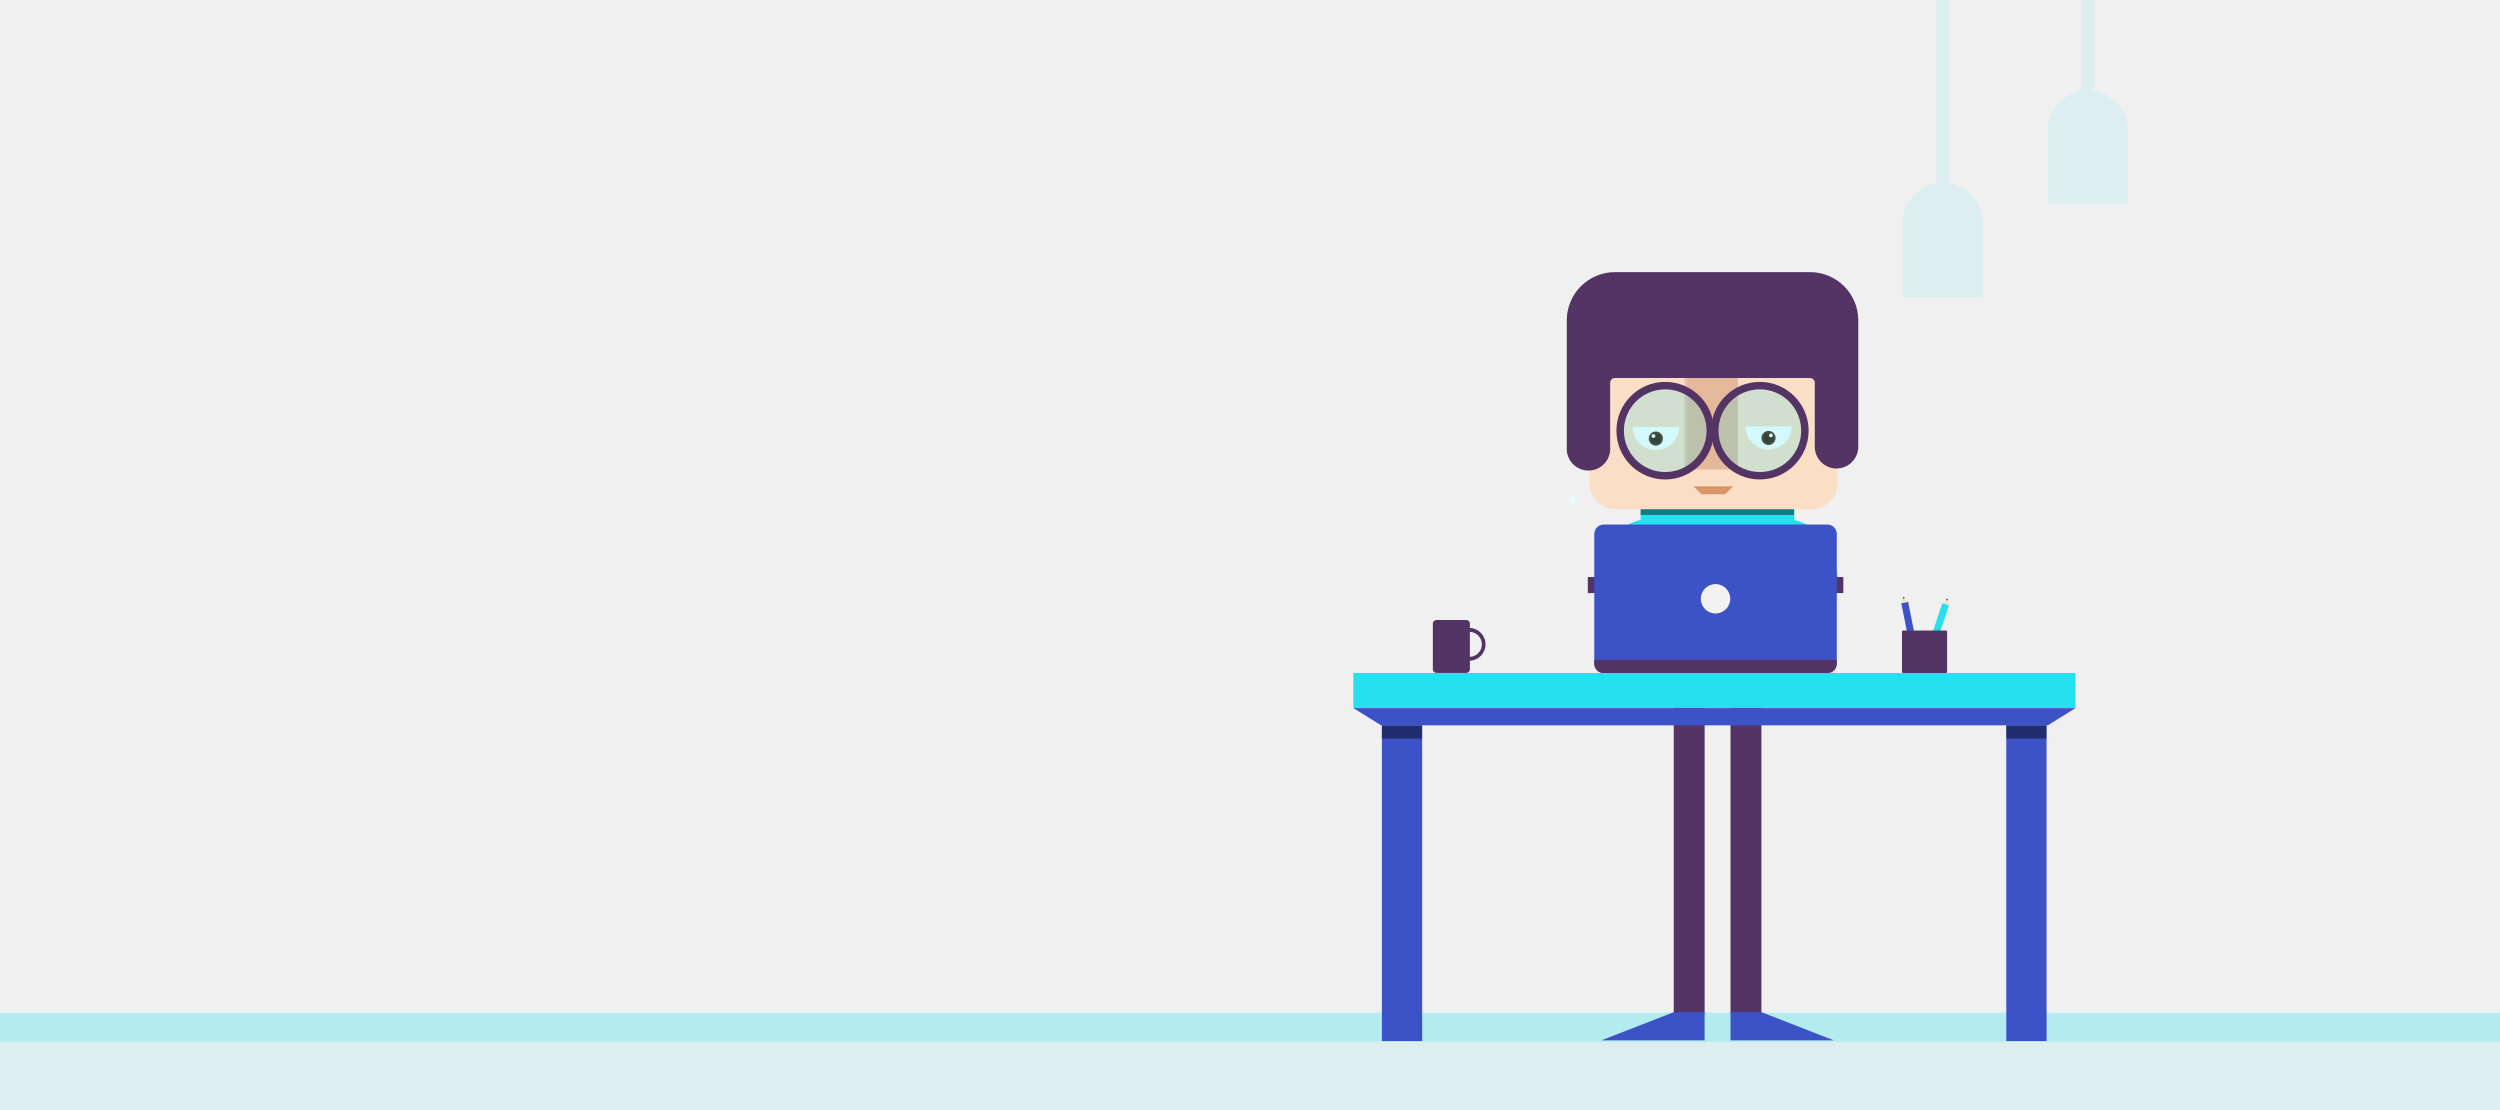
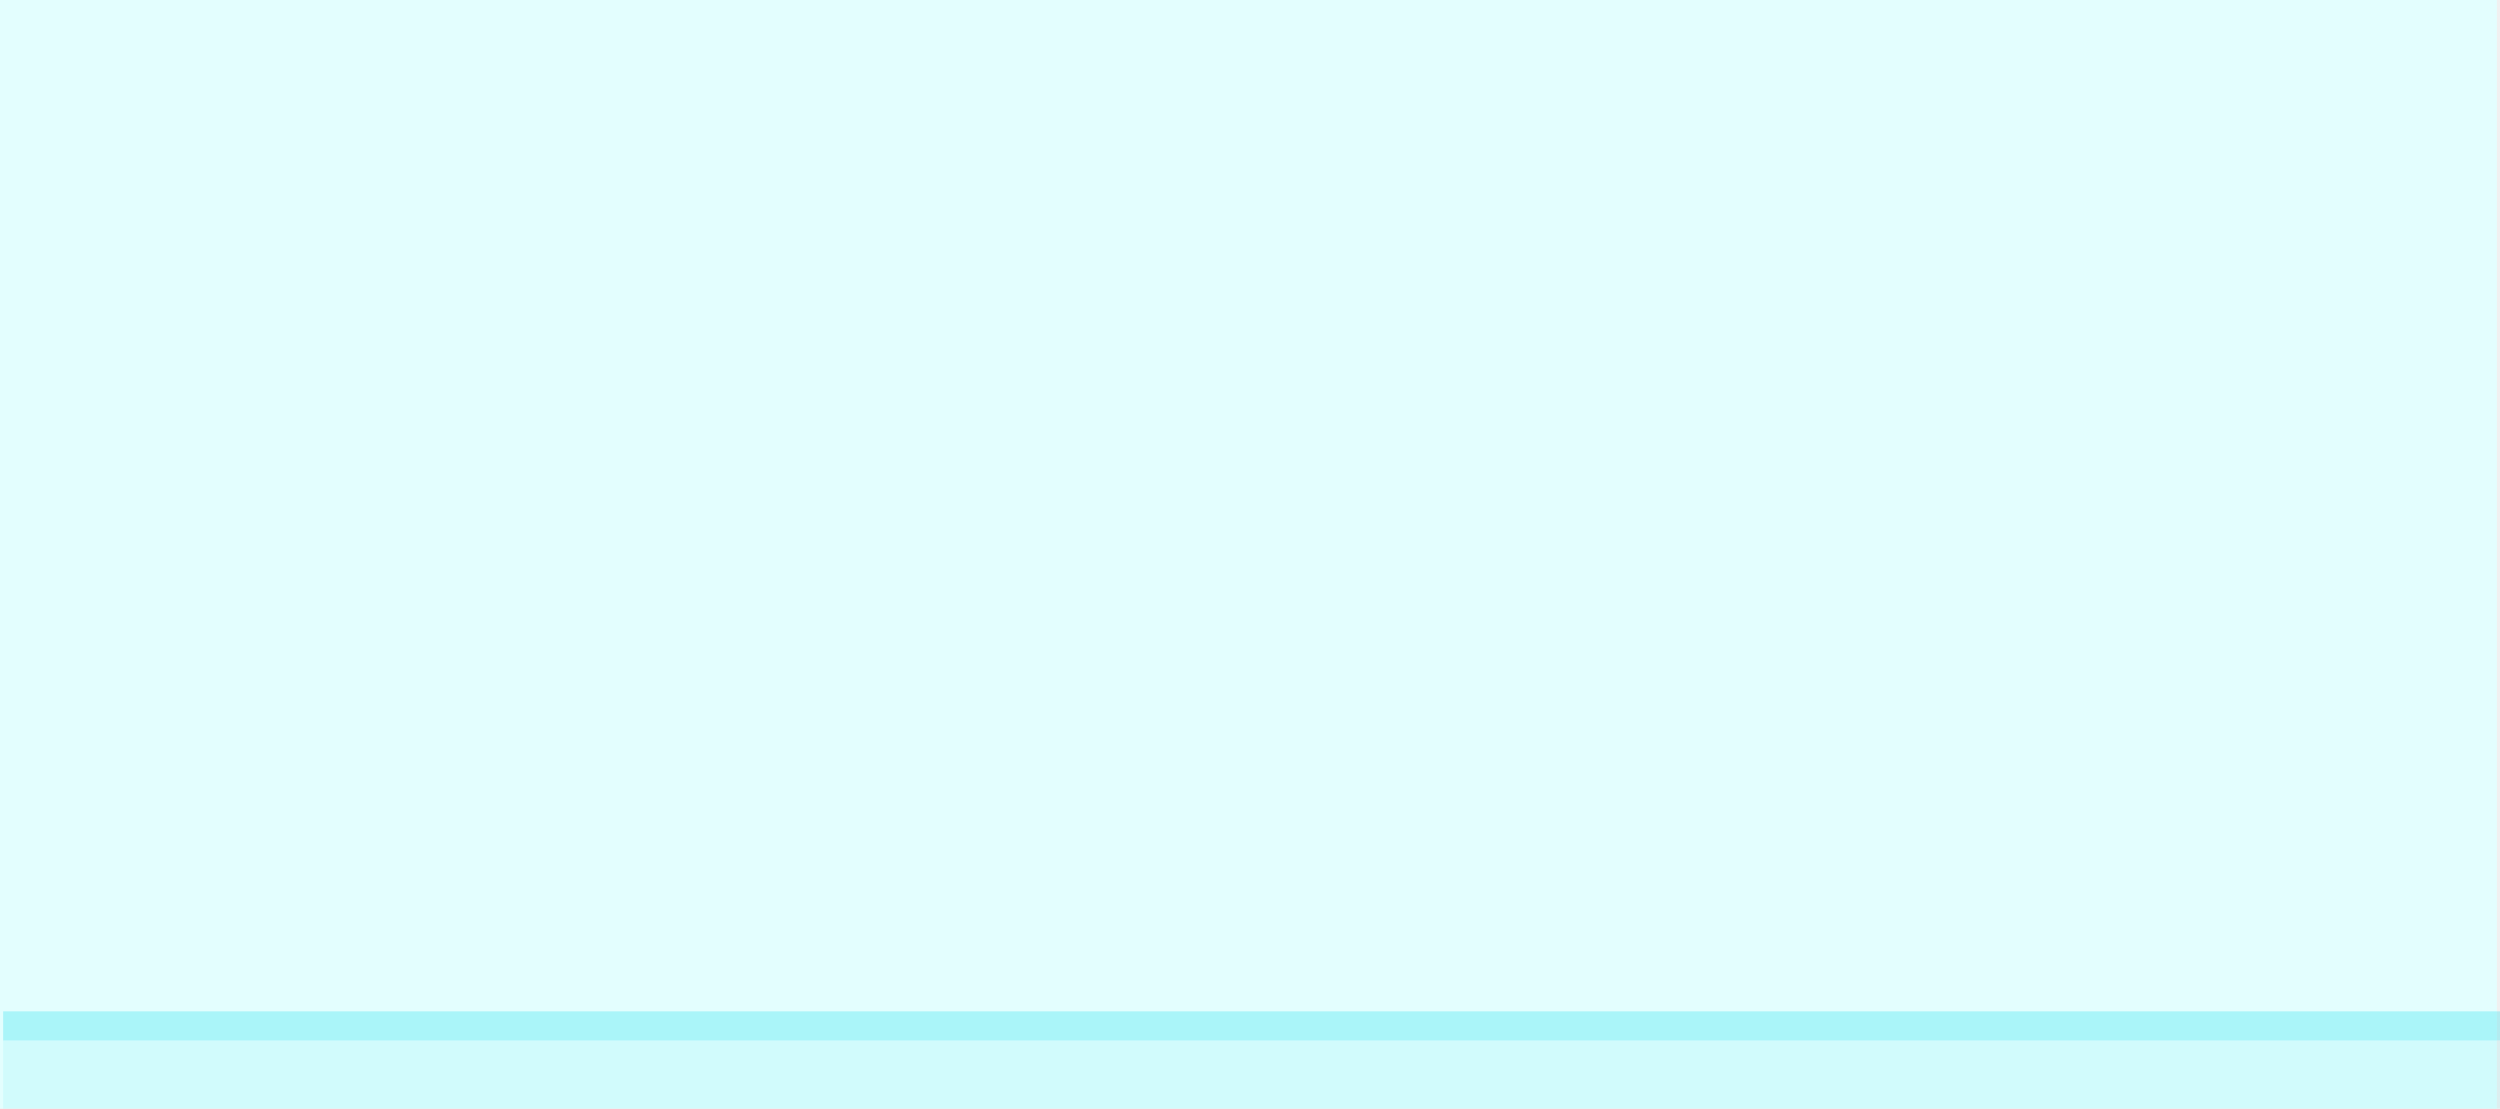
- <svg xmlns="http://www.w3.org/2000/svg" viewBox="0 0 1262.58 560.55">
+ <svg xmlns="http://www.w3.org/2000/svg" id="Layer_1" data-name="Layer 1" viewBox="0 0 1264.17 560.55">
  <defs>
-     <style>.cls-1{isolation:isolate;}.cls-2,.cls-3,.cls-5{fill:#25e0ef;}.cls-2{opacity:0.3;}.cls-3,.cls-4{opacity:0.1;}.cls-6{fill:#fbdec6;}.cls-7{fill:#533465;}.cls-8{fill:#3c53c8;}.cls-9{fill:#6d6e70;opacity:0.8;mix-blend-mode:multiply;}.cls-10{fill:#f2f2f2;}.cls-11{fill:#e8c6af;}.cls-12{fill:#e4b99b;}.cls-13{fill:#fff;}.cls-14{fill:#4b2c11;}.cls-15{fill:#331d0f;}.cls-16{fill:#d8966a;}.cls-17{opacity:0.2;}.cls-18{fill:#e3fefe;}</style>
+     <style>.cls-1{fill:#e3fefe;}.cls-2,.cls-3{fill:#25e0ef;}.cls-2{opacity:0.3;}.cls-3{opacity:0.1;}</style>
  </defs>
-   <g class="cls-1">
-     <g id="Layer_1" data-name="Layer 1">
-       <g id="polupooker_in_gllass_1_box" data-name="polupooker in gllass 1 box">
-         <rect class="cls-2" y="511.41" width="1262.58" height="14.73" />
-         <rect class="cls-3" y="526.19" width="1262.58" height="34.37" />
-         <g class="cls-4">
-           <rect class="cls-5" x="1050.98" width="6.87" height="45.7" />
-           <path class="cls-5" d="M1036.41,104.39V67a20.23,20.23,0,0,1,20.23-20.23h0A20.23,20.23,0,0,1,1076.88,67v37.37" transform="translate(-2.23 -1.08)" />
-         </g>
-         <g class="cls-4">
-           <rect class="cls-5" x="977.73" width="6.87" height="92.28" />
-           <path class="cls-5" d="M963.16,151V113.6A20.23,20.23,0,0,1,983.4,93.36h0a20.23,20.23,0,0,1,20.23,20.23V151" transform="translate(-2.23 -1.08)" />
-         </g>
-         <rect class="cls-6" x="806.39" y="294.16" width="7.79" height="61.26" />
-         <rect class="cls-6" x="919.55" y="292.17" width="7.8" height="63.26" />
-         <rect class="cls-7" x="845.3" y="299.42" width="15.59" height="212.25" />
-         <rect class="cls-7" x="873.97" y="299.42" width="15.59" height="212.25" />
-         <path class="cls-5" d="M830.8,263.66s-14.29,2.2-20,20a53.1,53.1,0,0,0-2.13,10.66L819,294.53l0.17-1.35c2.53-19.71,15-19.45,15-19.45l0.09,24.1h70.72l0.08-24.1s12.44-.25,15,19.45l0.17,1.35,10.34-.16a53,53,0,0,0-2.14-10.66c-5.75-17.85-20-20-20-20V253.4H830.8v10.26Z" transform="translate(-2.23 -1.08)" />
-         <polygon class="cls-8" points="860.89 511.16 860.89 525.41 808.76 525.41 845.3 511.16 860.89 511.16" />
-         <polygon class="cls-8" points="873.97 511.16 873.97 525.41 926.11 525.41 889.56 511.16 873.97 511.16" />
-         <rect class="cls-7" x="801.9" y="291.42" width="14.98" height="8.11" />
-         <rect class="cls-7" x="915.96" y="291.42" width="14.98" height="8.11" />
-         <rect class="cls-5" x="683.5" y="339.88" width="364.7" height="17.74" />
-         <polygon class="cls-8" points="1034.16 366.33 697.53 366.33 683.5 357.62 1048.2 357.62 1034.16 366.33" />
-         <rect class="cls-8" x="697.89" y="366.33" width="20.34" height="159.44" />
-         <rect class="cls-8" x="1013.23" y="366.33" width="20.34" height="159.44" />
-         <rect class="cls-9" x="1013.23" y="366.33" width="20.34" height="6.67" />
-         <rect class="cls-9" x="697.89" y="366.33" width="20.34" height="6.67" />
-         <path class="cls-7" d="M744.57,318.2h0V316a1.8,1.8,0,0,0-1.8-1.8H727.66a1.8,1.8,0,0,0-1.8,1.8v23.12a1.8,1.8,0,0,0,1.8,1.8h15.11a1.81,1.81,0,0,0,1.8-1.8v-4.34h0A8.3,8.3,0,0,0,744.57,318.2Zm0,14.61h0V320.2h0A6.31,6.31,0,0,1,744.57,332.81Z" transform="translate(-2.23 -1.08)" />
-         <rect class="cls-8" x="965.56" y="305.03" width="3.52" height="32.38" transform="translate(-46.33 193.97) rotate(-11.26)" />
-         <polygon class="cls-6" points="960.18 304.65 961.27 301.29 963.64 303.91 960.18 304.65" />
-         <polygon class="cls-7" points="961.97 302.06 961.27 301.29 960.9 302.44 961.97 302.06" />
-         <rect class="cls-5" x="978.01" y="305.37" width="3.52" height="32.38" transform="translate(149.23 -293.73) rotate(18.39)" />
-         <polygon class="cls-6" points="980.94 304.59 983.55 302.2 984.31 305.66 980.94 304.59" />
-         <polygon class="cls-7" points="983.77 303.22 983.55 302.2 982.65 303.02 983.77 303.22" />
-         <rect class="cls-7" x="960.56" y="318.45" width="22.79" height="21.43" rx="0.61" ry="0.61" />
-         <rect class="cls-8" x="805.17" y="264.92" width="122.47" height="74.97" rx="4.72" ry="4.72" />
-         <path class="cls-7" d="M807.4,334.3v1.95a4.72,4.72,0,0,0,4.72,4.72h113a4.72,4.72,0,0,0,4.72-4.72V334.3H807.4Z" transform="translate(-2.23 -1.08)" />
-         <circle class="cls-10" cx="866.4" cy="302.4" r="7.43" />
-         <rect class="cls-9" x="828.57" y="256.17" width="77.49" height="3.92" />
-         <path class="cls-6" d="M930.28,244.89a13.38,13.38,0,0,1-13.38,13.39H818.36A13.39,13.39,0,0,1,805,244.89V163.48a13.39,13.39,0,0,1,13.39-13.39h98.53a13.38,13.38,0,0,1,13.38,13.39v81.41Z" transform="translate(-2.23 -1.08)" />
-         <rect class="cls-11" x="850.66" y="157.28" width="2.67" height="79.82" />
-         <rect class="cls-12" x="852" y="157.28" width="25.74" height="79.82" />
-         <path class="cls-7" d="M929.75,237.69a11,11,0,0,1-11-11V194.41a2.43,2.43,0,0,0-2.43-2.43H817.84a2.44,2.44,0,0,0-2.43,2.43v32.32a11,11,0,1,1-21.91,0V162.85a24.37,24.37,0,0,1,24.35-24.34h98.53a24.37,24.37,0,0,1,24.34,24.34v63.88A11,11,0,0,1,929.75,237.69Z" transform="translate(-2.23 -1.08)" />
-         <path class="cls-13" d="M850.19,216.73a11.7,11.7,0,1,1-23.4,0h23.4Z" transform="translate(-2.23 -1.08)" />
-         <circle class="cls-14" cx="836.26" cy="221.49" r="3.56" />
-         <circle class="cls-15" cx="836.26" cy="221.49" r="2.41" />
-         <circle class="cls-13" cx="835.05" cy="220.22" r="0.97" />
-         <path class="cls-13" d="M883.69,216.42a11.7,11.7,0,0,0,23.4,0h-23.4Z" transform="translate(-2.23 -1.08)" />
-         <circle class="cls-14" cx="893.16" cy="221.18" r="3.56" />
-         <circle class="cls-15" cx="893.16" cy="221.19" r="2.41" />
-         <circle class="cls-13" cx="894.37" cy="219.91" r="0.97" />
-         <polyline class="cls-16" points="855.28 245.6 859.33 249.63 871.29 249.63 875.35 245.6" />
-         <g class="cls-17">
-           <path class="cls-5" d="M891.48,241.37a22.78,22.78,0,1,1,22.78-22.78A22.81,22.81,0,0,1,891.48,241.37Z" transform="translate(-2.23 -1.08)" />
-         </g>
-         <g class="cls-17">
-           <path class="cls-5" d="M843.22,241.46A22.78,22.78,0,1,1,866,218.68,22.81,22.81,0,0,1,843.22,241.46Z" transform="translate(-2.23 -1.08)" />
-         </g>
-         <path class="cls-7" d="M891,243.23a24.64,24.64,0,1,1,24.64-24.64A24.67,24.67,0,0,1,891,243.23Zm0-45.52a20.88,20.88,0,1,0,20.88,20.88A20.91,20.91,0,0,0,891,197.71Z" transform="translate(-2.23 -1.08)" />
-         <path class="cls-7" d="M843.22,243.23a24.64,24.64,0,1,1,24.64-24.64A24.67,24.67,0,0,1,843.22,243.23Zm0-45.52a20.88,20.88,0,1,0,20.89,20.88A20.91,20.91,0,0,0,843.22,197.71Z" transform="translate(-2.23 -1.08)" />
-         <path class="cls-18" d="M796.65,256.47a0.53,0.53,0,0,1-.53-0.53v-4a0.53,0.53,0,0,1,1.06,0v4A0.53,0.53,0,0,1,796.65,256.47Z" transform="translate(-2.23 -1.08)" />
-         <path class="cls-18" d="M798.67,254.45h-4a0.53,0.53,0,1,1,0-1.06h4A0.53,0.53,0,0,1,798.67,254.45Z" transform="translate(-2.23 -1.08)" />
-       </g>
-     </g>
-   </g>
+   <rect class="cls-1" width="1262.58" height="560.55" />
+   <rect class="cls-2" x="1.59" y="511.41" width="1262.58" height="14.73" />
+   <rect class="cls-3" x="1.59" y="526.19" width="1262.58" height="34.37" />
</svg>
